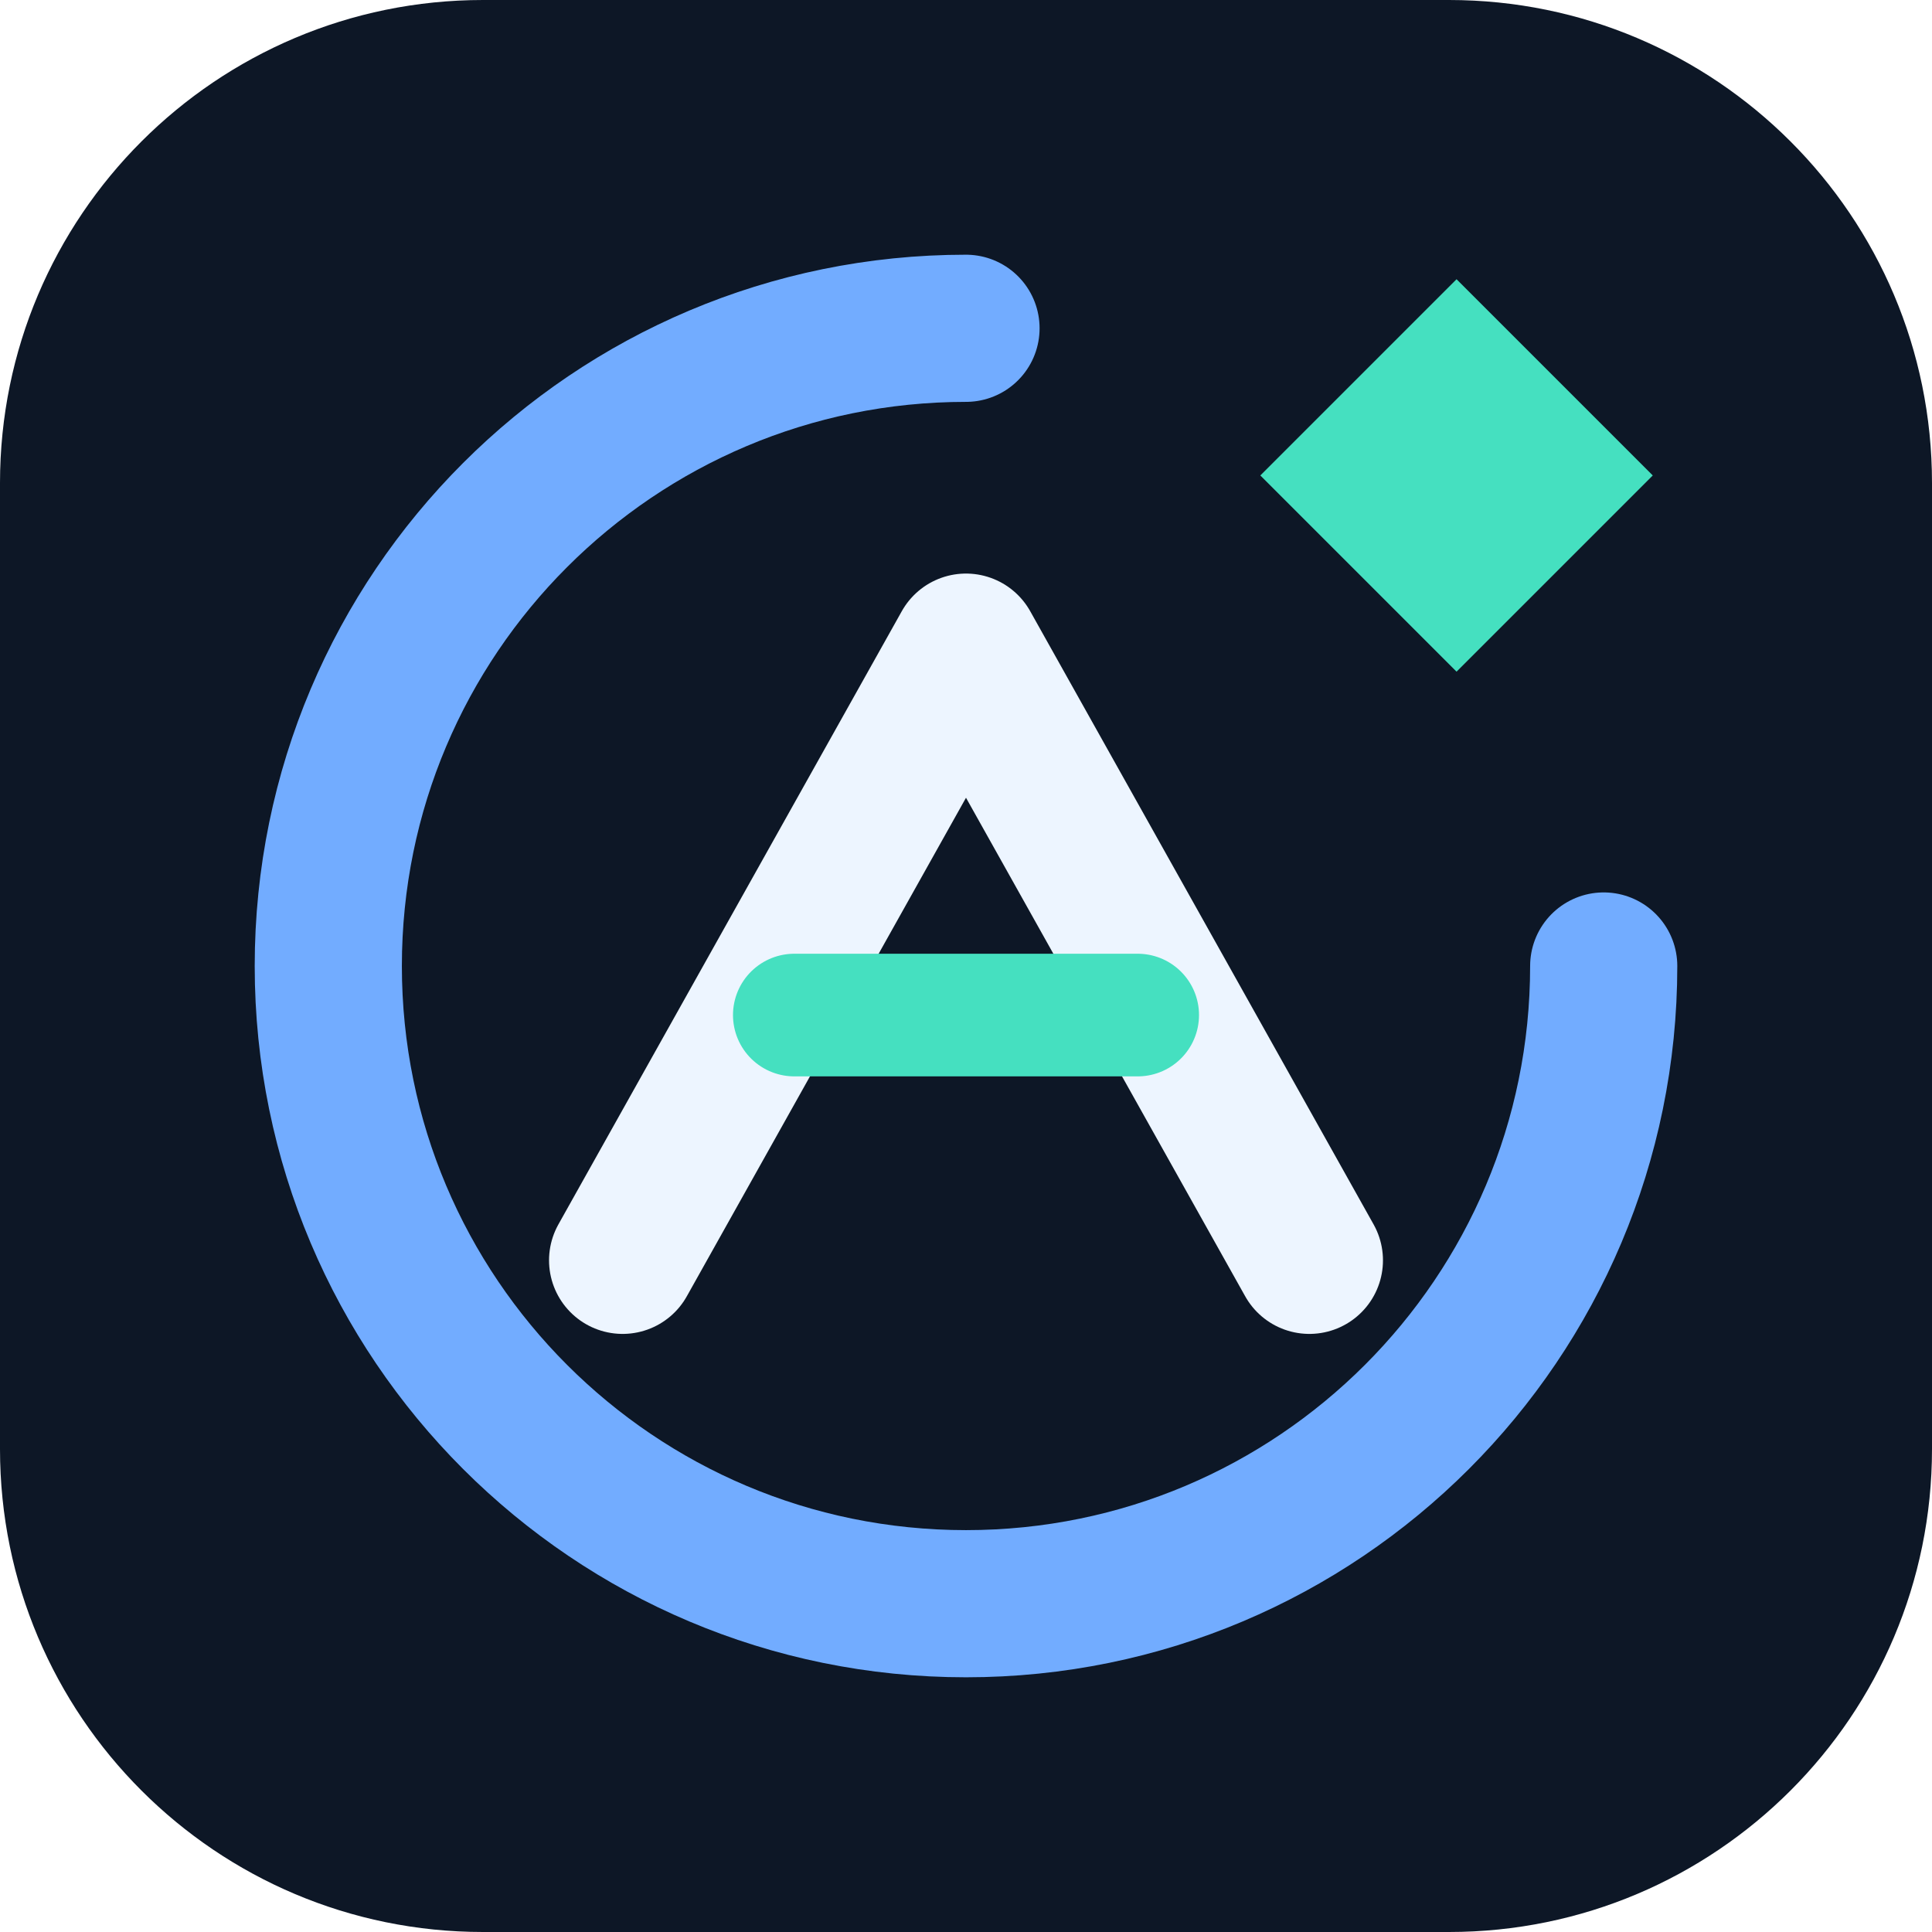
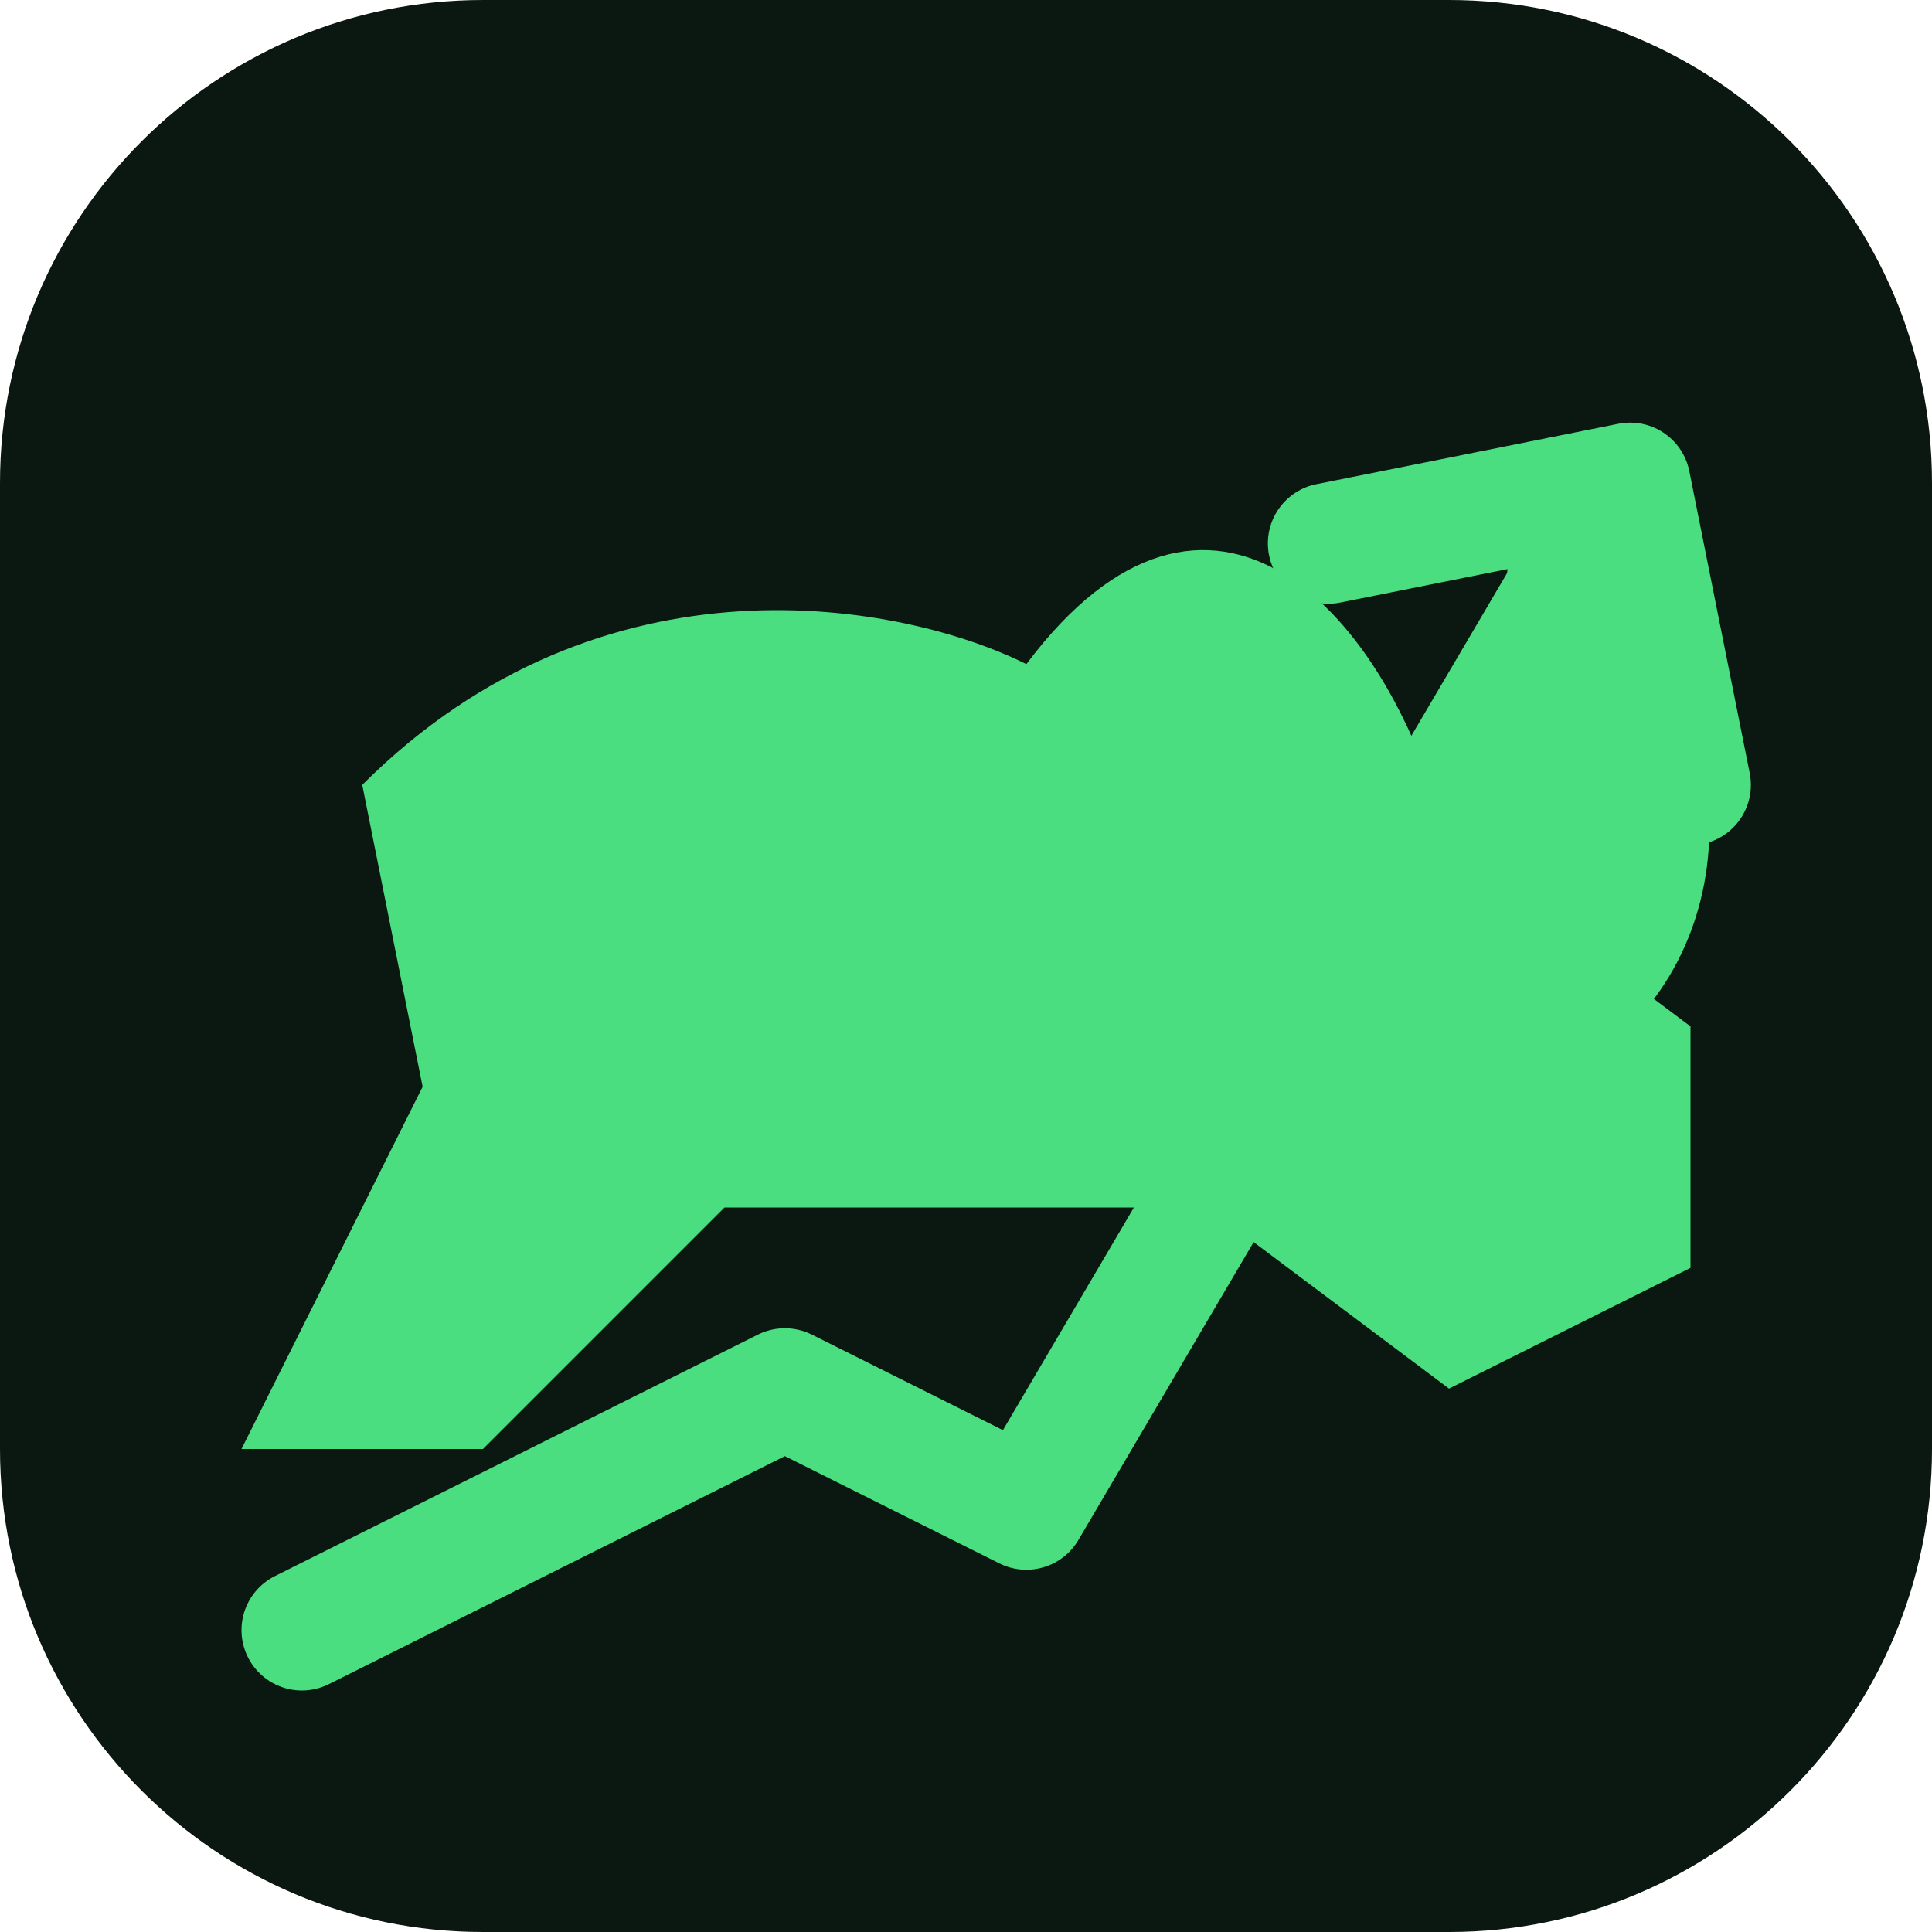
- <svg xmlns="http://www.w3.org/2000/svg" width="64" height="64" viewBox="0 0 64 64" fill="none">
-   <rect width="64" height="64" rx="16" fill="#0D1726" />
-   <g transform="translate(6 6) scale(.8125)">
-     <path d="M32 6a26 26 0 1 0 26 26" stroke="#72ACFF" stroke-width="6" stroke-linecap="round" />
-     <path d="M18 44 32 19 46 44" stroke="#EDF5FF" stroke-width="6" stroke-linecap="round" stroke-linejoin="round" />
-     <path d="M25 34h14" stroke="#45E0C0" stroke-width="5" stroke-linecap="round" />
-     <path d="m52 4 8 8-8 8-8-8Z" fill="#45E0C0" />
-   </g>
+ <svg xmlns="http://www.w3.org/2000/svg" viewBox="0 0 32 32">
+   <rect width="32" height="32" rx="8" fill="#0b1711" />
+   <path d="M6 13C10 9 15 10 17 11C20 7 23 10 24 14L28 17L28 21L24 23L20 20L12 20L8 24H4L7 18ZM22 14C25 13 25 10 25 8C29 11 29 15 27 17Z" fill="#4ade80" />
+   <path d="M5 27L13 23L17 25L27 8M22 9L27 8L28 13" fill="none" stroke="#4ade80" stroke-width="2" stroke-linecap="round" stroke-linejoin="round" />
</svg>
